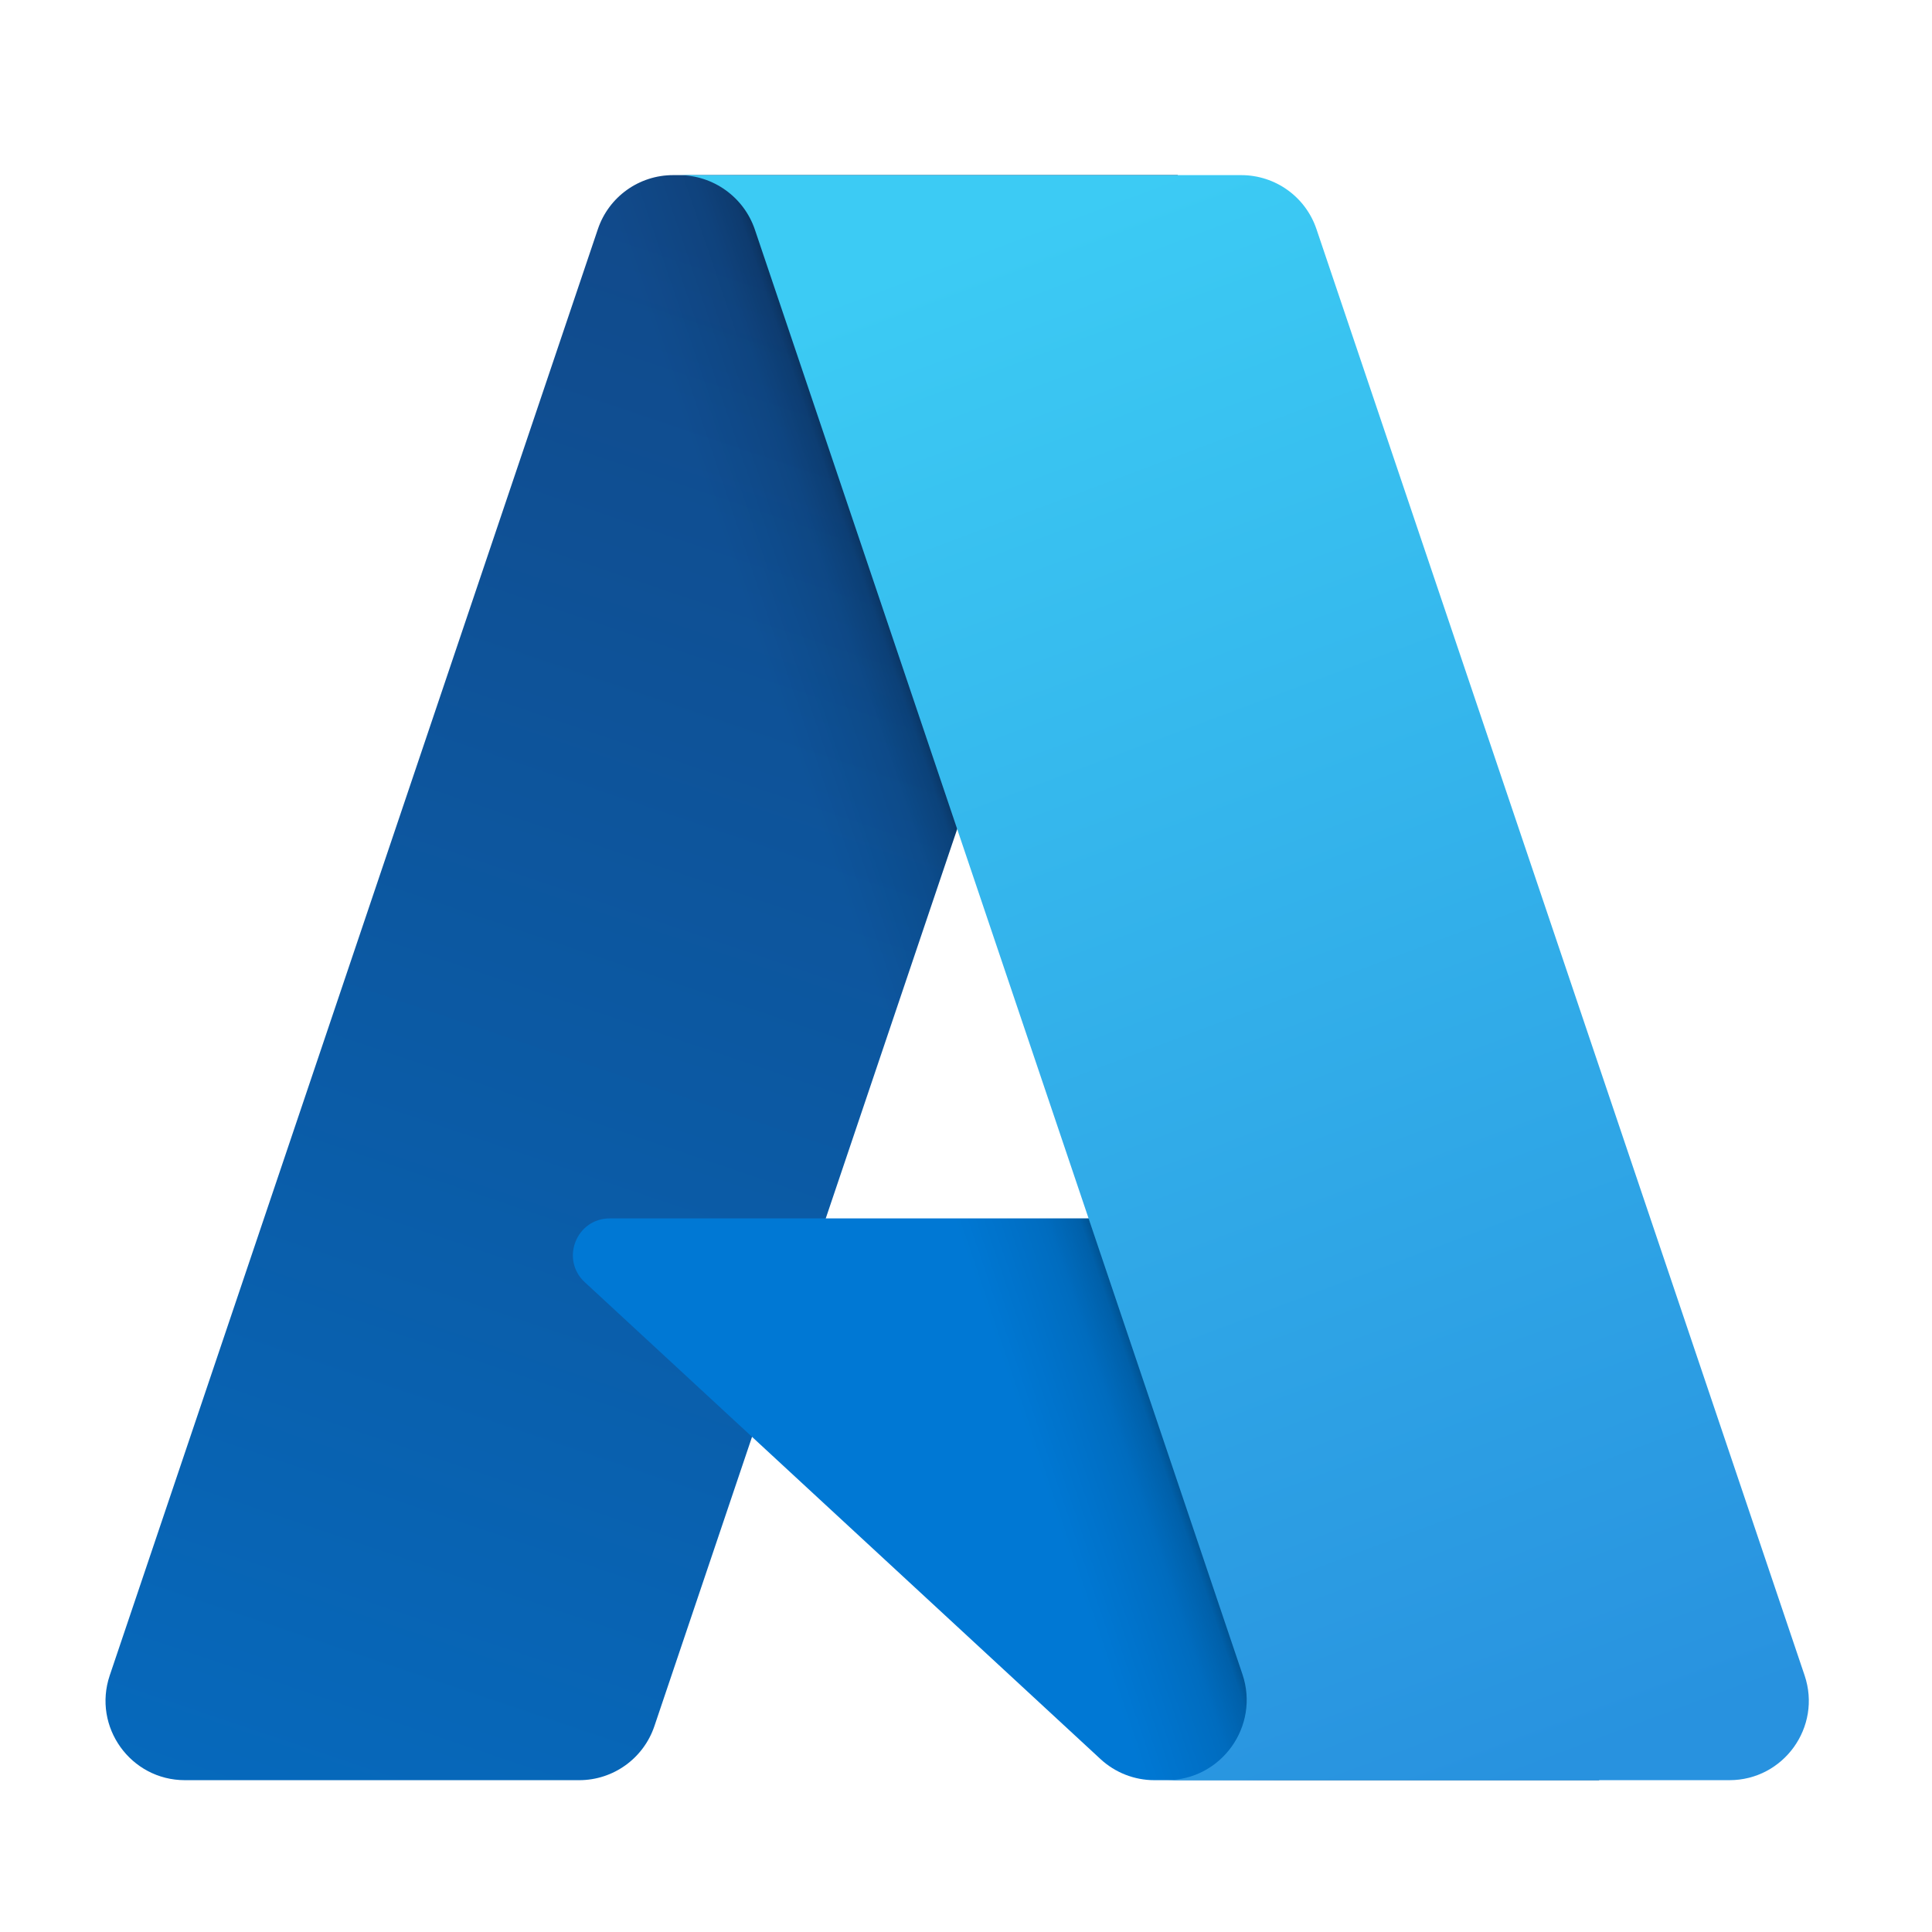
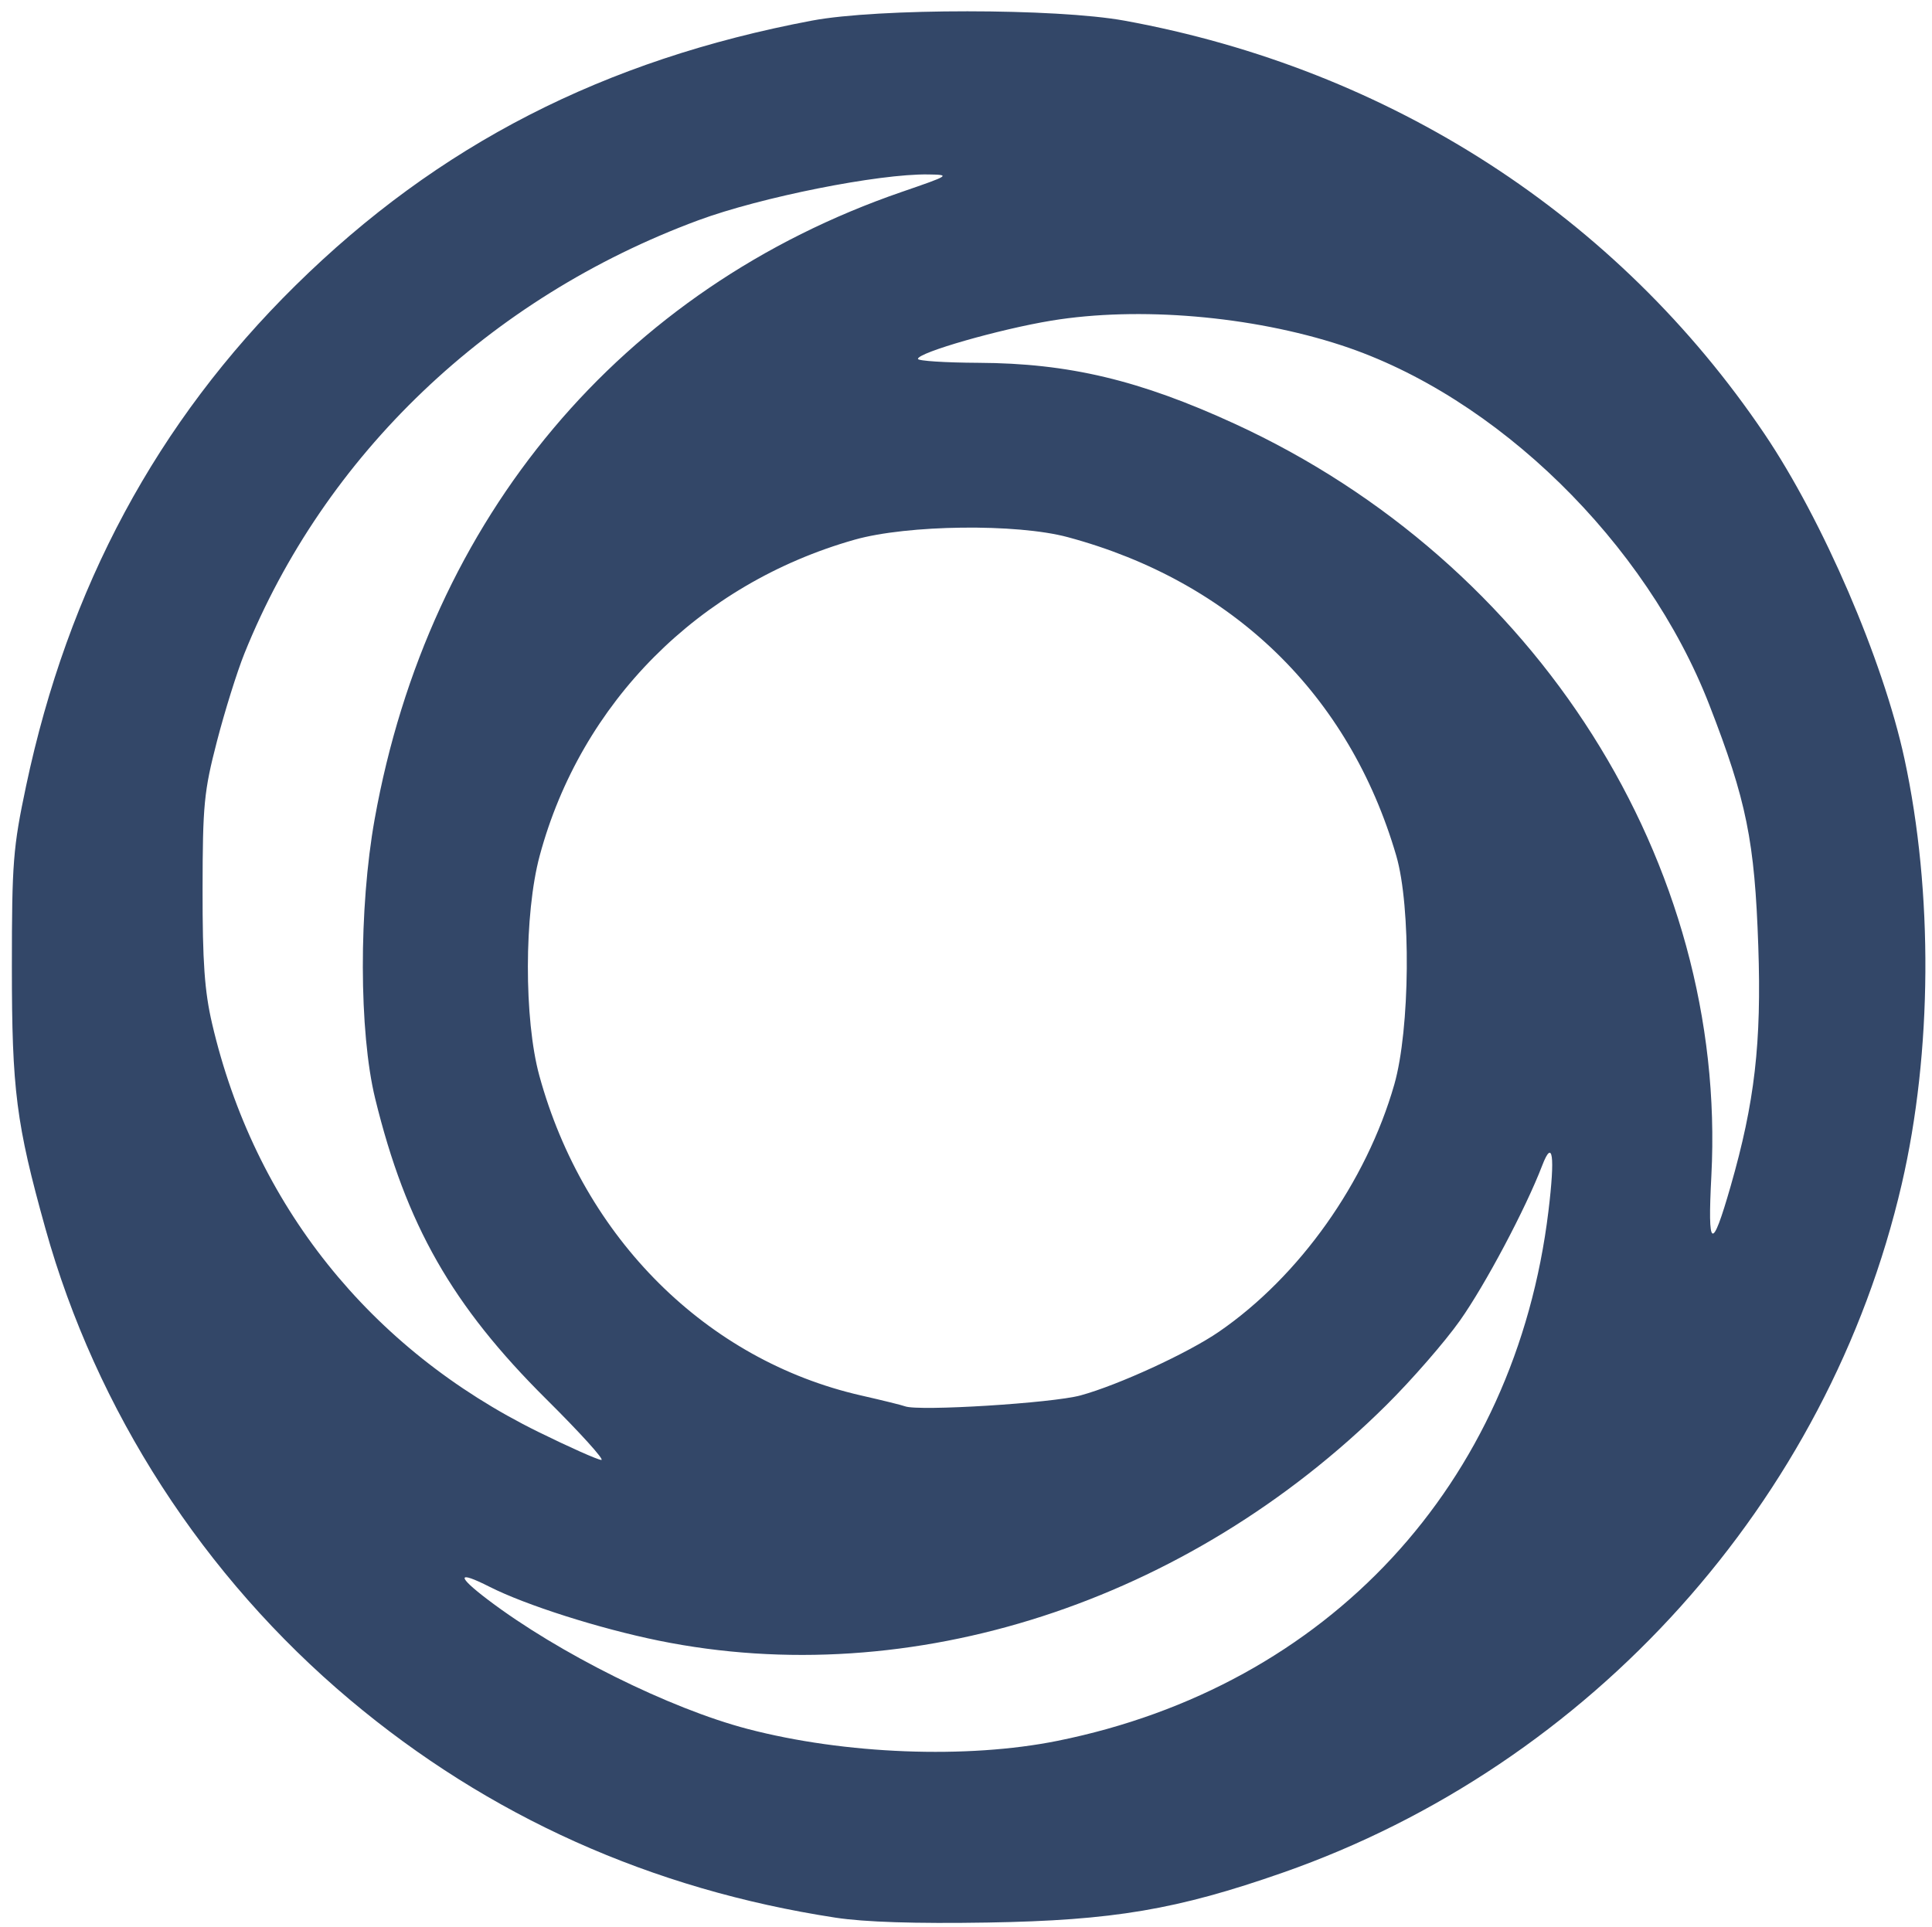
- <svg xmlns="http://www.w3.org/2000/svg" width="100%" height="100%" viewBox="0 0 65 65" fill="none">
-   <path d="M20.115 7.708C20.481 6.622 21.499 5.892 22.645 5.892H39.628L22.016 58.075C21.649 59.161 20.632 59.892 19.486 59.892H6.222C4.395 59.892 3.108 58.098 3.692 56.368L20.115 7.708Z" fill="url(#paint0_linear_2532_530598)" />
-   <path d="M47.224 40.992H20.514C19.388 40.992 18.847 42.374 19.674 43.138L37.025 59.182C37.519 59.639 38.166 59.892 38.838 59.892H53.803L47.224 40.992Z" fill="#0078D4" />
-   <path d="M22.645 5.892C21.499 5.892 20.481 6.622 20.115 7.708L3.692 56.368C3.108 58.098 4.395 59.892 6.222 59.892H19.486C20.631 59.892 21.649 59.161 22.016 58.075L25.283 48.394L36.834 59.174C37.328 59.635 37.979 59.892 38.655 59.892H53.803L47.224 40.992H27.781L39.628 5.892H22.645Z" fill="url(#paint1_linear_2532_530598)" />
-   <path d="M44.291 7.708C43.925 6.622 42.907 5.892 41.761 5.892H22.753H22.84C23.998 5.892 25.027 6.631 25.398 7.728L41.8 56.328C42.391 58.078 41.089 59.892 39.242 59.892H38.953H58.184C60.01 59.892 61.298 58.098 60.714 56.368L44.291 7.708Z" fill="url(#paint2_linear_2532_530598)" />
-   <defs>
-     <linearGradient id="paint0_linear_2532_530598" x1="22.551" y1="7.761" x2="4.939" y2="59.79" gradientUnits="userSpaceOnUse">
-       <stop stop-color="#114A8B" />
-       <stop offset="1" stop-color="#0669BC" />
-     </linearGradient>
-     <linearGradient id="paint1_linear_2532_530598" x1="36.622" y1="40.997" x2="32.551" y2="42.374" gradientUnits="userSpaceOnUse">
-       <stop stop-opacity="0.3" />
-       <stop offset="0.071" stop-opacity="0.2" />
-       <stop offset="0.321" stop-opacity="0.1" />
-       <stop offset="0.623" stop-opacity="0.05" />
-       <stop offset="1" stop-opacity="0" />
-     </linearGradient>
-     <linearGradient id="paint2_linear_2532_530598" x1="33.716" y1="7.761" x2="53.049" y2="59.267" gradientUnits="userSpaceOnUse">
-       <stop stop-color="#3CCBF4" />
-       <stop offset="1" stop-color="#2892DF" />
-     </linearGradient>
-   </defs>
+ <svg xmlns="http://www.w3.org/2000/svg" version="1.1" id="svg1" width="374" height="373" viewBox="0 0 374 373">
+   <g id="g1">
+     <path style="fill:#334768;fill-opacity:1" d="M 161.694,371.288 C 126.084,365.822 94.612,351.694 67.753,329.119 39.405,305.292 18.615,273.112 8.785,237.845 3.125,217.538 2.298,211.082 2.299,187.194 c 10e-4,-20.167 0.23,-23.083 2.747,-35 C 13.174,113.721 30.404,81.693 57.173,55.3 84.823,28.038 116.874,11.595 157.194,3.988 c 12.753,-2.406 47.29,-2.398 60.5,0.015 51.383,9.385 95.409,37.82 123.877,80.009 11.306,16.755 22.959,43.798 27.086,62.861 5.597,25.851 5.402,56.861 -0.519,82.407 -14.226,61.38 -60.084,112.403 -119.8,133.294 -20.477,7.164 -32.856,9.258 -57.145,9.666 -13.978,0.235 -23.842,-0.083 -29.5,-0.952 z m 43,-34.225 c 52.375,-10.56 88.638,-49.677 95.052,-102.532 1.309,-10.784 0.839,-14.205 -1.214,-8.843 -3.183,8.313 -11.016,23.077 -15.918,30.005 -2.919,4.125 -9.317,11.477 -14.218,16.338 -38.6,38.282 -92.01,55.582 -140.866,45.628 -11.523,-2.348 -25.757,-6.879 -32.766,-10.43 -6.325,-3.205 -6.442,-2.141 -0.278,2.535 13.631,10.339 35.155,21.045 50.241,24.991 18.823,4.923 42.482,5.833 59.966,2.308 z m -98.901,-66.119 c -18.29,-18.162 -27.191,-33.795 -33.168,-58.25 -3.144,-12.864 -3.188,-36.859 -0.1,-54.081 10.483,-58.46 47.718,-102.764 102.09,-121.472 9.293,-3.197 9.444,-3.298 5.079,-3.366 -9.598,-0.149 -32.416,4.4 -44.5,8.871 -40.522,14.995 -72.4,45.428 -87.889,83.907 -1.408,3.498 -3.8,11.148 -5.314,17 -2.504,9.672 -2.756,12.278 -2.776,28.64 -0.017,14.09 0.384,19.738 1.843,26 8.148,34.977 30.52,62.984 63.136,79.043 6.05,2.979 11.547,5.425 12.216,5.436 0.669,0.011 -4.109,-5.267 -10.617,-11.73 z m 103.401,-0.773 c 7.334,-2.01 20.784,-8.201 26.779,-12.325 15.591,-10.727 28.524,-28.966 33.936,-47.86 3.055,-10.665 3.262,-34.43 0.386,-44.291 -9.098,-31.201 -31.671,-53.097 -63.601,-61.694 -9.878,-2.66 -31.021,-2.406 -41.259,0.495 -30.091,8.526 -52.976,31.5 -60.964,61.2 -3.017,11.216 -3.049,31.68 -0.068,42.565 8.618,31.466 32.415,55.124 62.291,61.927 4.125,0.939 7.95,1.883 8.5,2.097 2.569,1.001 28.524,-0.612 34,-2.113 z m 125.82,-40.477 c 4.673,-16.256 5.999,-27.762 5.359,-46.49 -0.697,-20.397 -2.279,-28.189 -9.49,-46.752 -12.215,-31.443 -41.174,-59.751 -71.189,-69.586 -17.4,-5.702 -39.254,-7.564 -56.156,-4.786 -10.046,1.651 -25.845,6.18 -25.843,7.408 7.6e-4,0.389 5.288,0.73 11.75,0.76 17.447,0.079 31.176,3.348 49.568,11.802 58.475,26.879 95.422,85.186 92.275,145.623 -0.745,14.309 0.068,14.75 3.726,2.022 z" id="path1" />
+   </g>
</svg>
